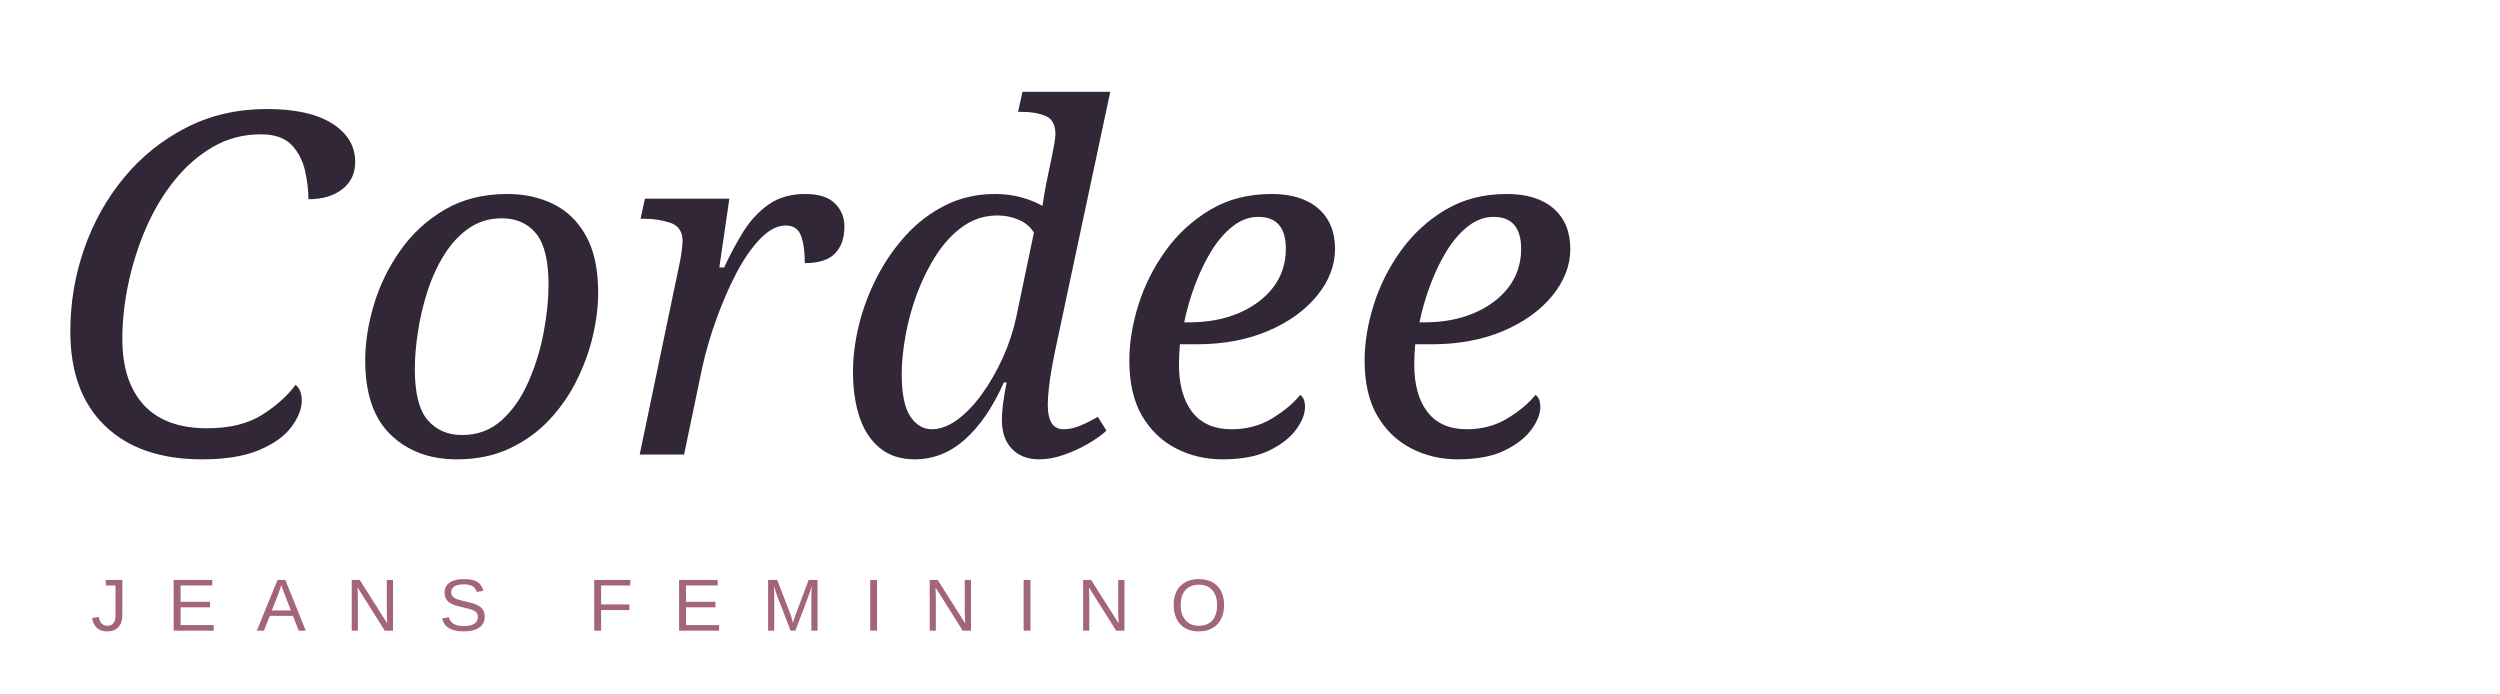
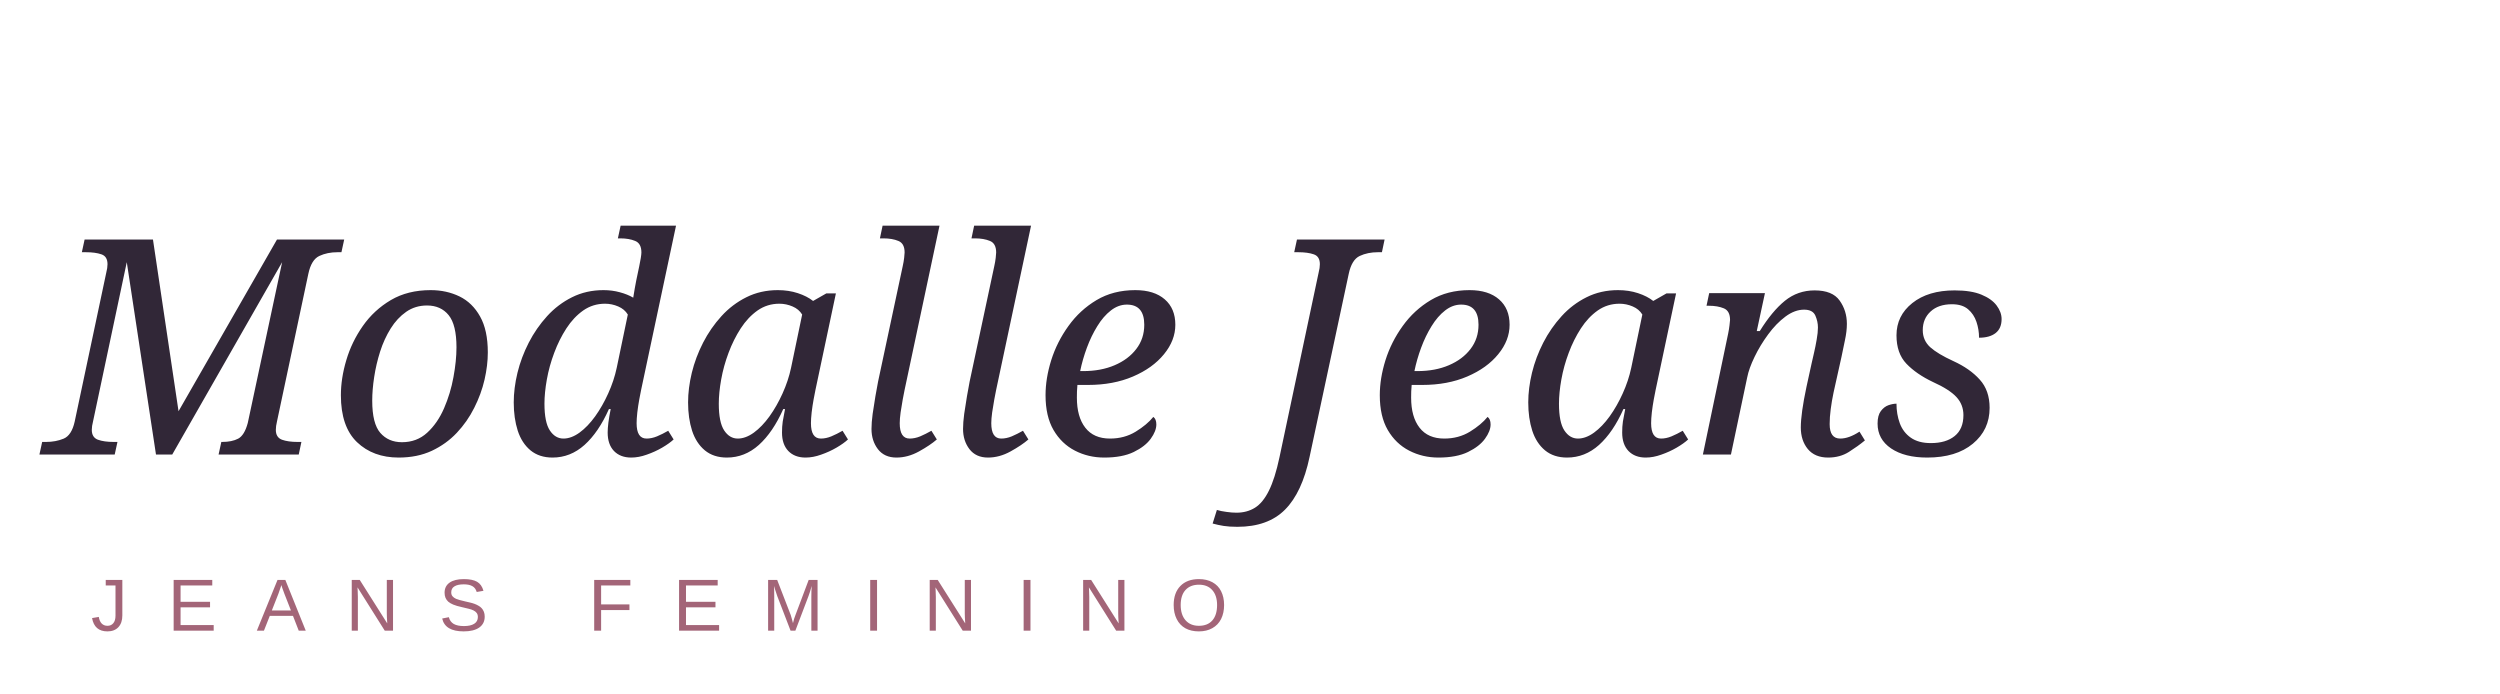
<svg xmlns="http://www.w3.org/2000/svg" width="440" height="122" viewBox="0 0 440 122">
-   <text x="8" y="80" font-family="Georgia,serif" font-size="84" font-style="italic" fill="#312737">Cordee</text>
+   <text x="8" y="80" font-family="Georgia,serif" font-size="53" font-style="italic" fill="#312737">Modalle Jeans</text>
  <text x="16" y="111" font-family="Arial,sans-serif" font-size="13" letter-spacing="7" fill="#a36578">JEANS FEMININO</text>
</svg>
